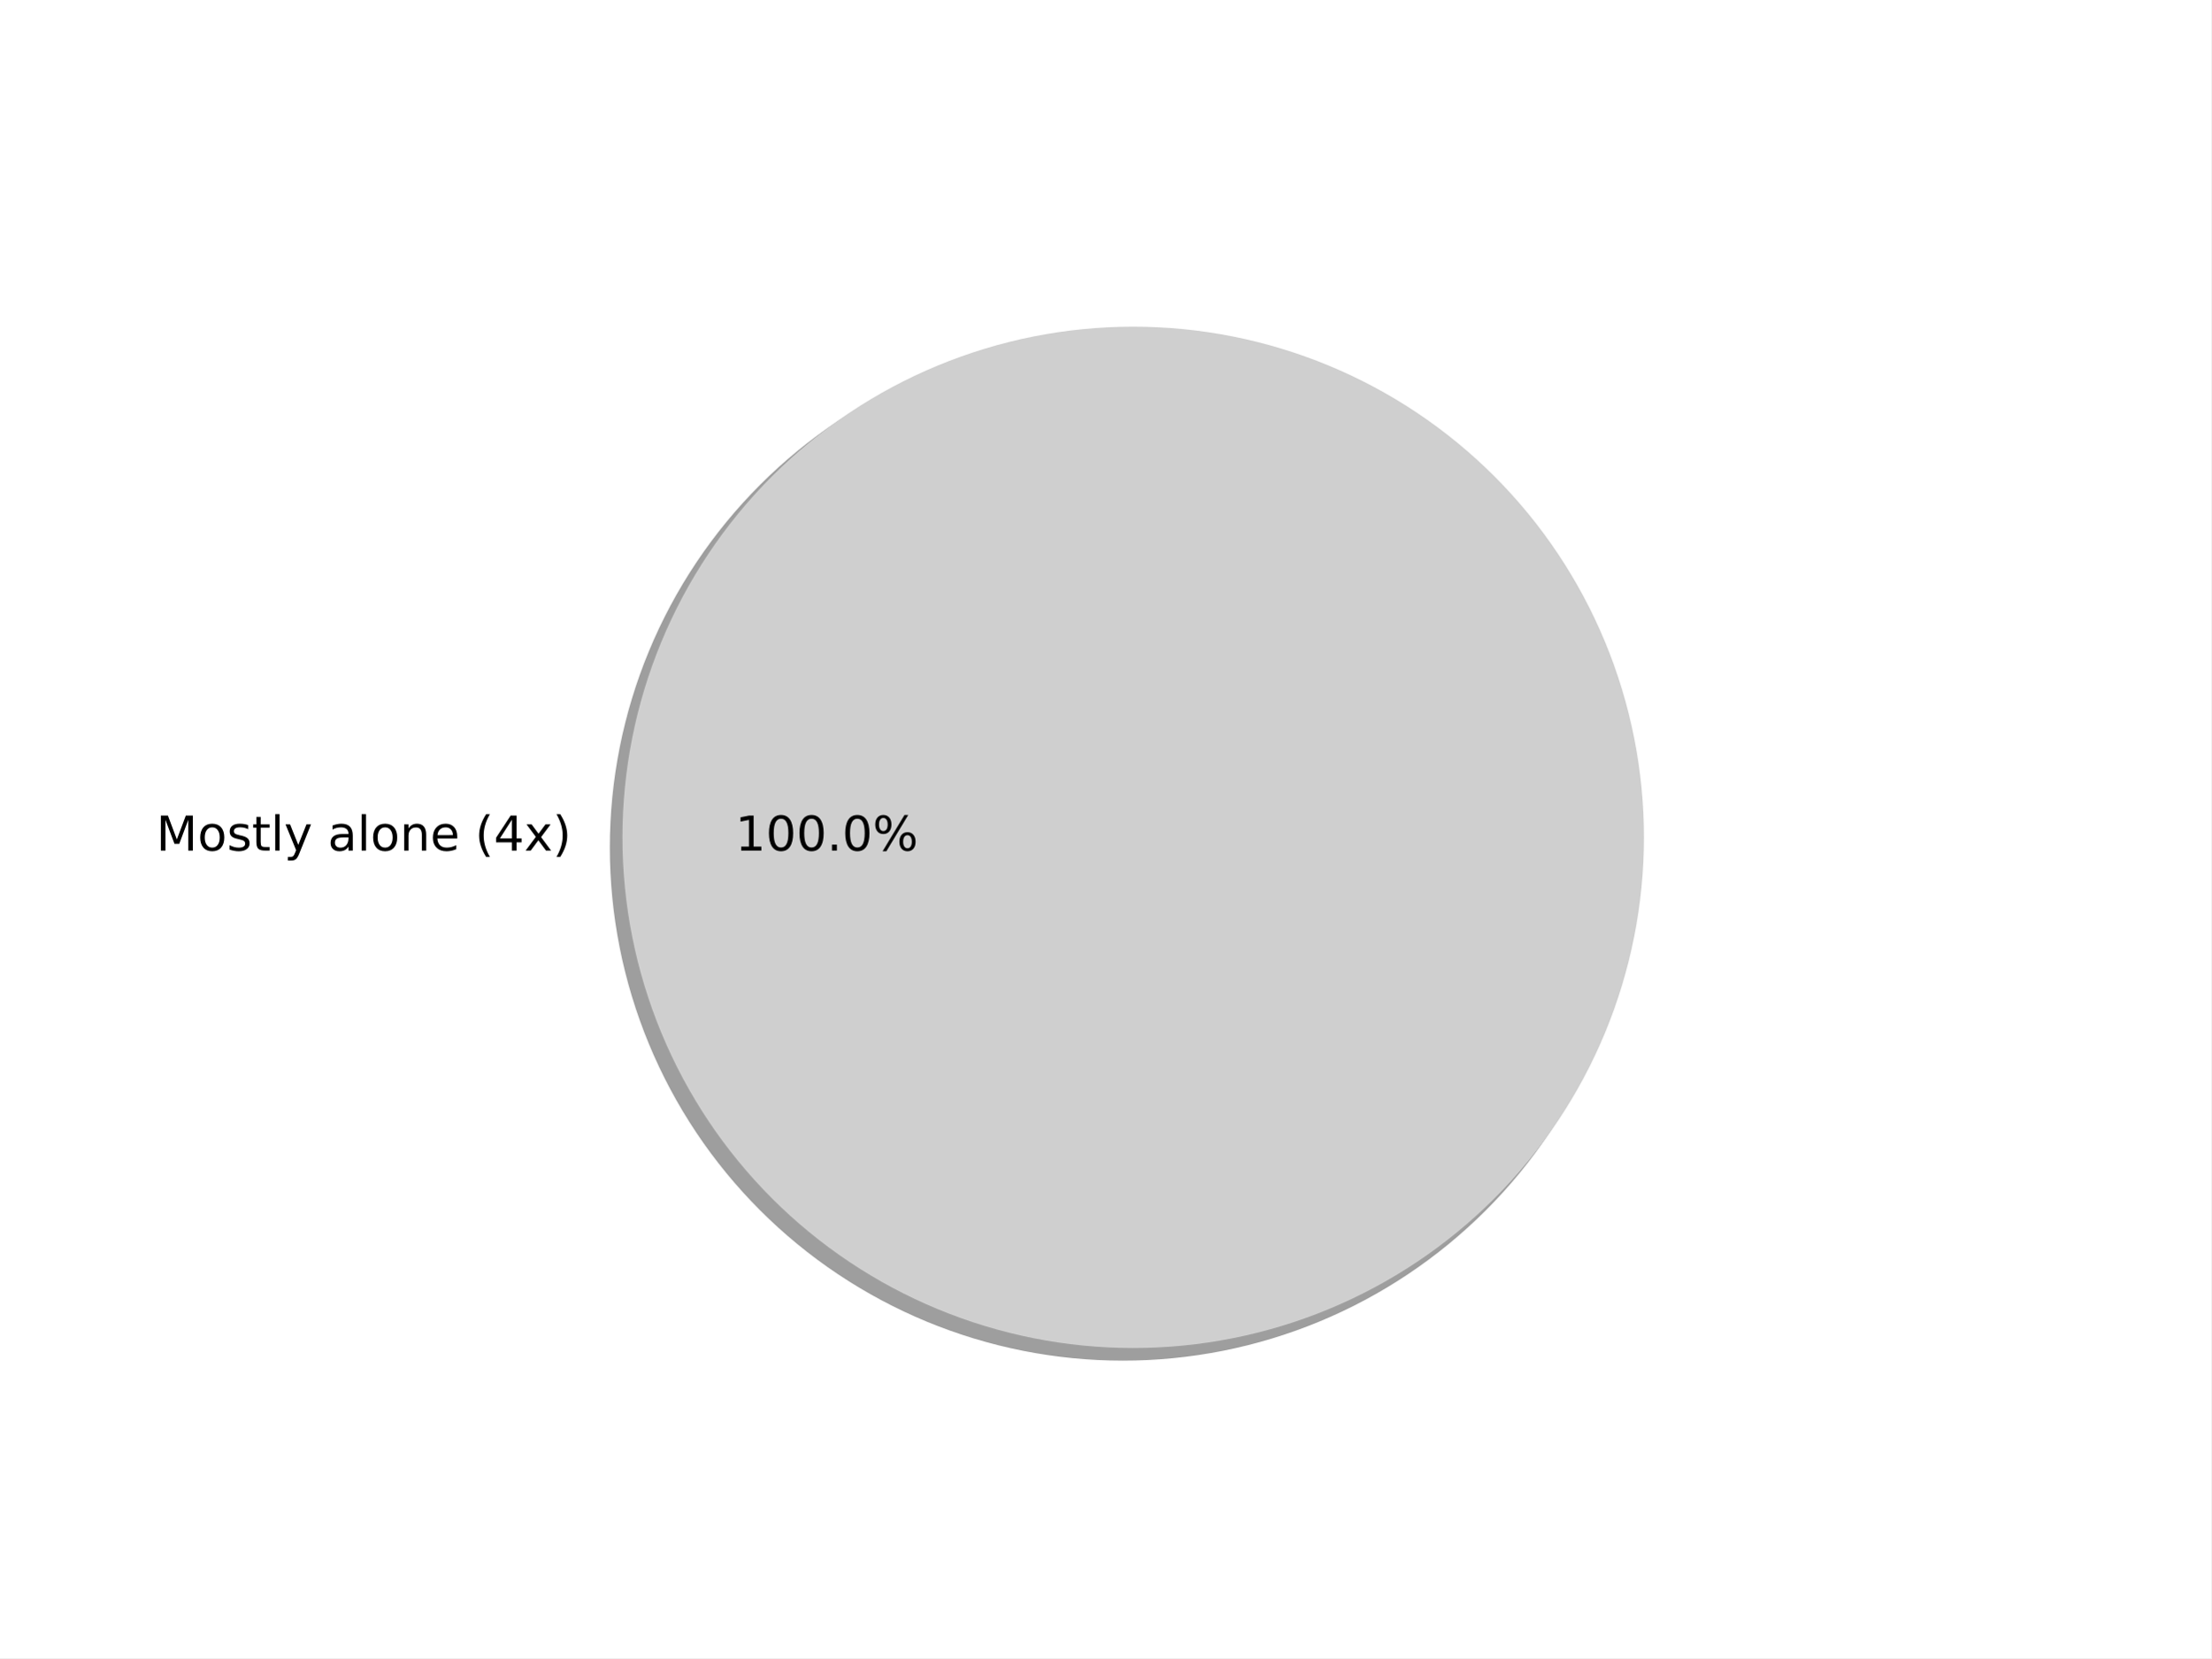
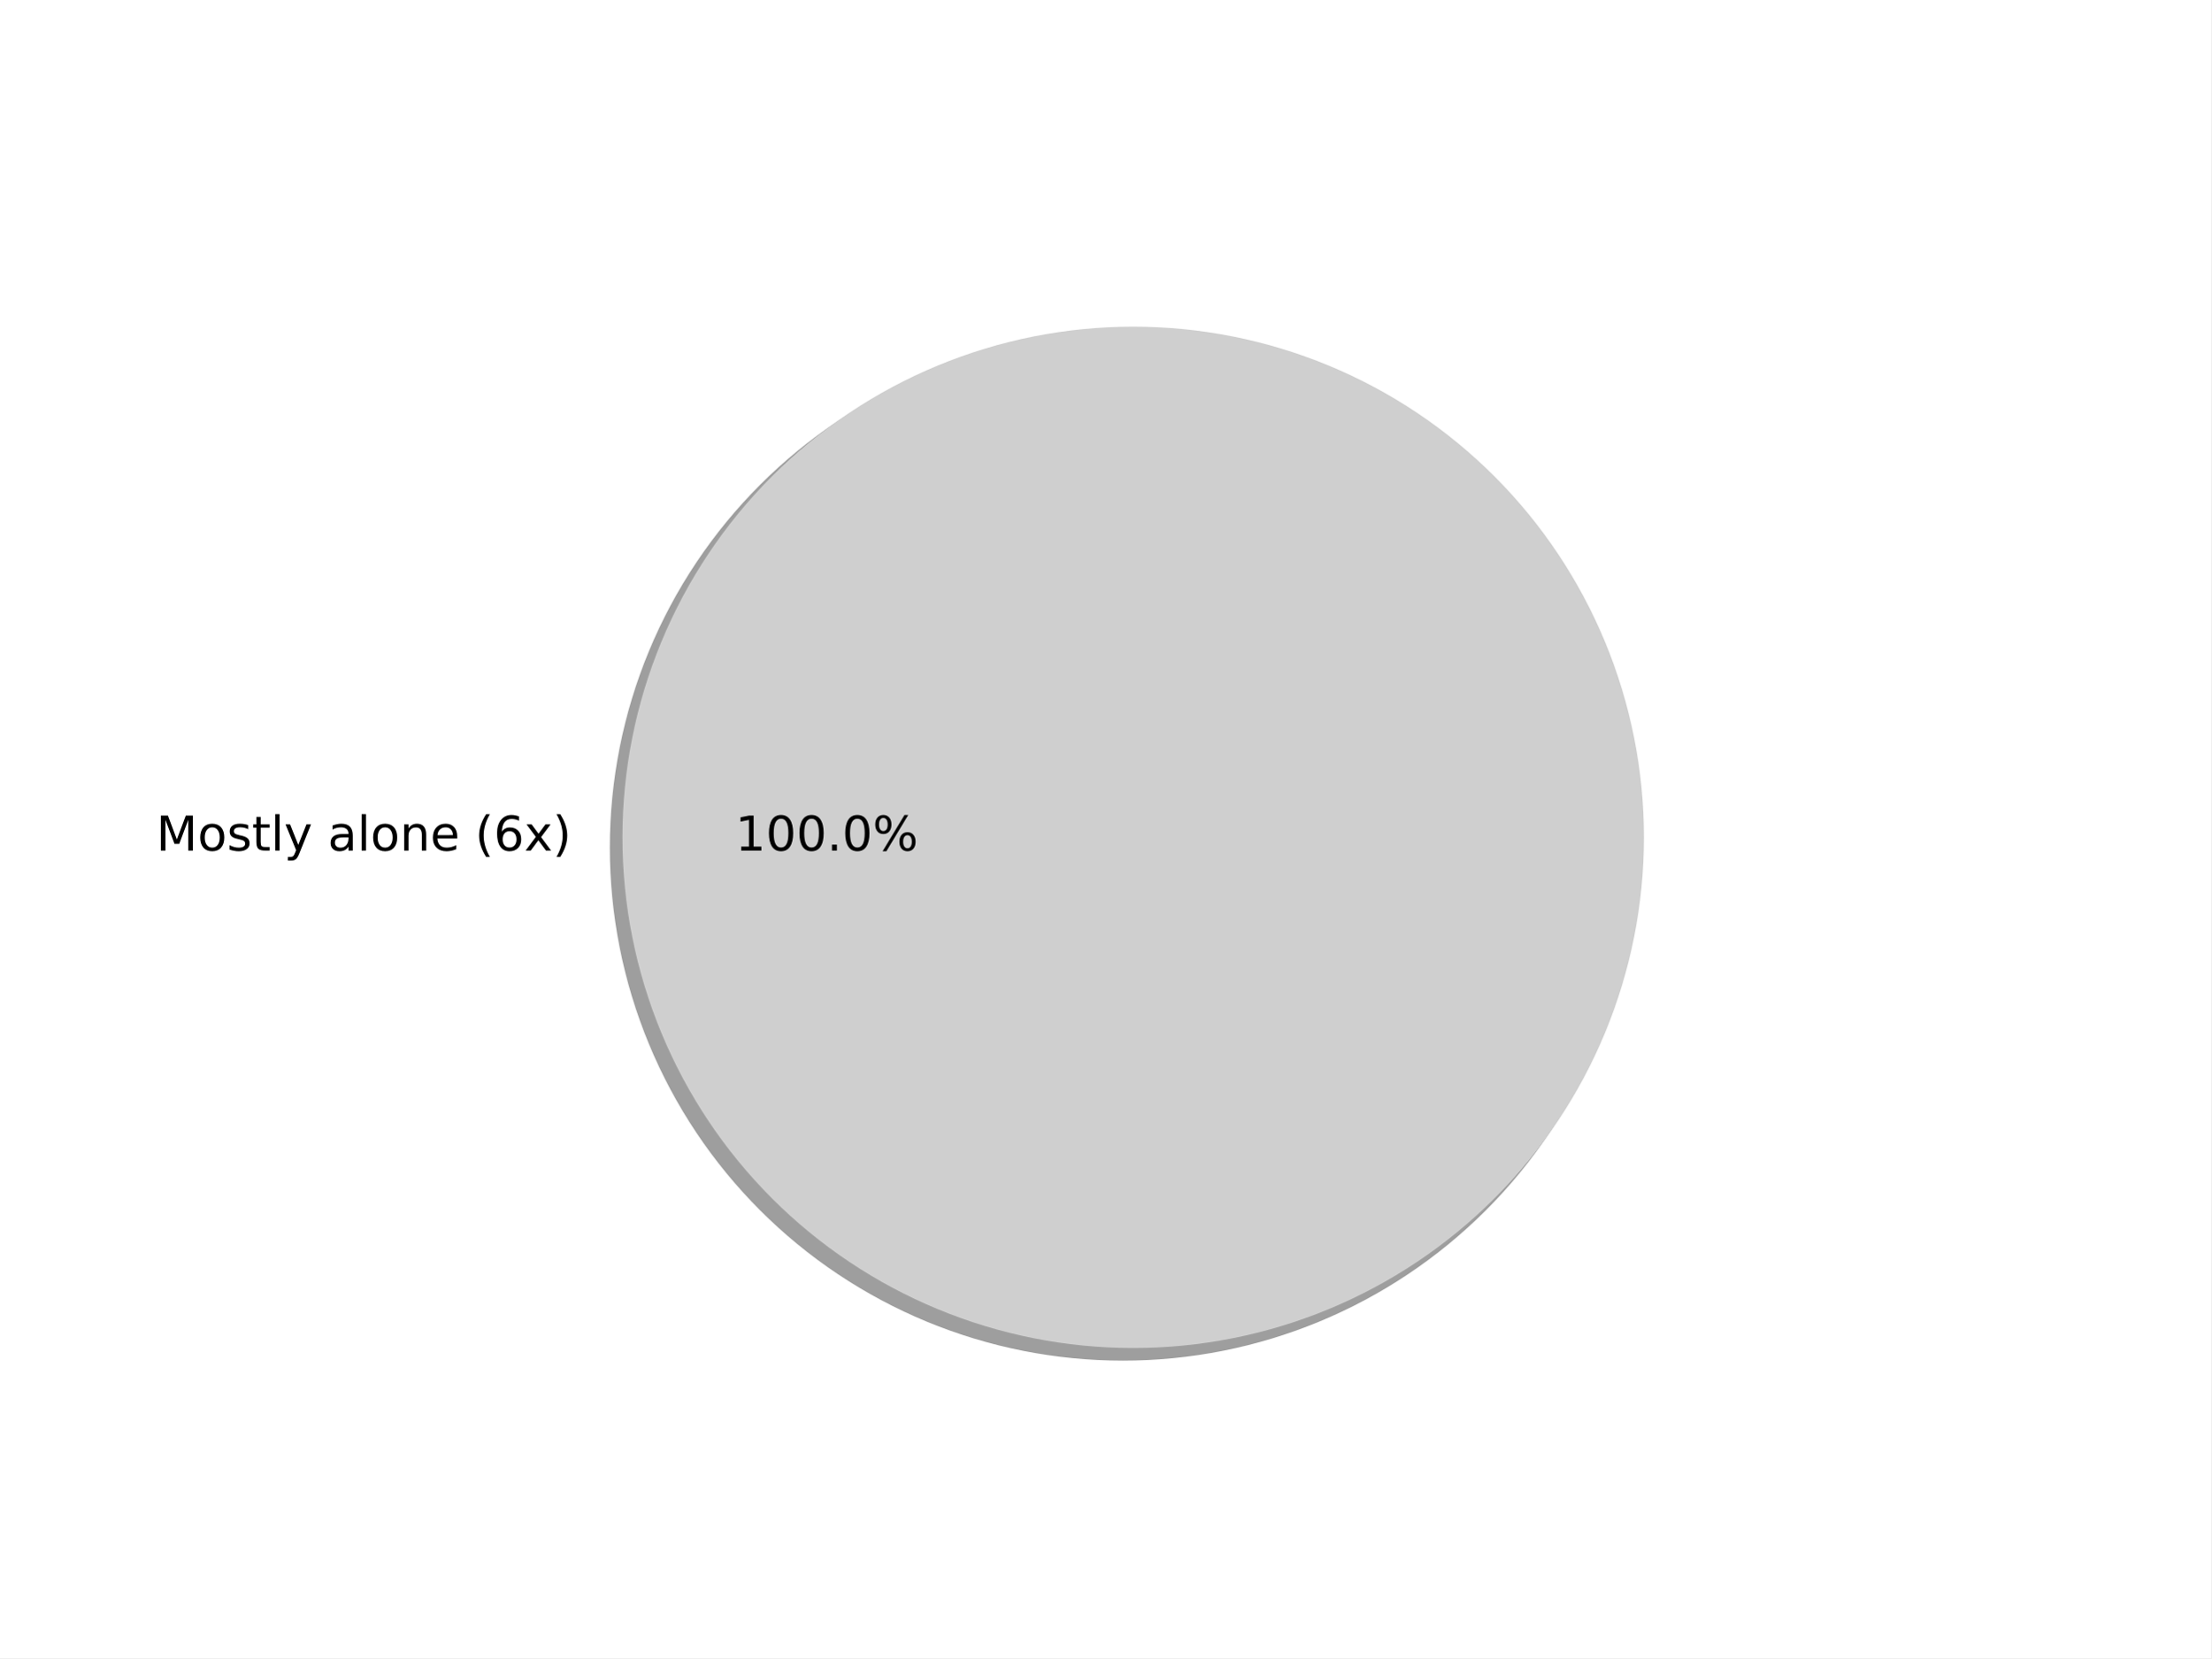
<svg xmlns="http://www.w3.org/2000/svg" xmlns:xlink="http://www.w3.org/1999/xlink" width="460.8pt" height="345.6pt" viewBox="0 0 460.8 345.6" version="1.1">
  <defs>
    <style type="text/css">*{stroke-linejoin: round; stroke-linecap: butt}</style>
  </defs>
  <g id="figure_1">
    <g id="patch_1">
      <path d="M 0 345.6  L 460.8 345.6  L 460.8 0  L 0 0  z " style="fill: #ffffff" />
    </g>
    <g id="axes_1">
      <g id="patch_2">
        <path d="M 340.476 176.657  C 340.476 162.679 337.723 148.836 332.373 135.922  C 327.024 123.008 319.183 111.273 309.299 101.389  C 299.415 91.505 287.68 83.664 274.766 78.315  C 261.852 72.965 248.009 70.212 234.031 70.212  C 220.053 70.212 206.211 72.965 193.296 78.315  C 180.382 83.664 168.647 91.505 158.763 101.389  C 148.879 111.273 141.038 123.008 135.689 135.922  C 130.34 148.836 127.586 162.679 127.586 176.657  C 127.586 190.635 130.34 204.477 135.689 217.392  C 141.038 230.306 148.879 242.041 158.763 251.925  C 168.647 261.809 180.382 269.65 193.296 274.999  C 206.211 280.348 220.053 283.102 234.031 283.102  C 248.009 283.102 261.852 280.348 274.766 274.999  C 287.68 269.65 299.415 261.809 309.299 251.925  C 319.183 242.041 327.024 230.306 332.373 217.392  C 337.723 204.477 340.476 190.635 340.476 176.657  M 234.031 176.657  M 340.476 176.657  z " style="fill: #3e3e3e; opacity: 0.5; stroke: #3e3e3e; stroke-linejoin: miter" />
      </g>
      <g id="patch_3">
        <path d="M 342.605 174.528  C 342.605 160.55 339.851 146.708 334.502 133.793  C 329.153 120.879 321.312 109.144 311.428 99.26  C 301.544 89.376 289.809 81.535 276.895 76.186  C 263.98 70.837 250.138 68.083 236.16 68.083  C 222.182 68.083 208.34 70.837 195.425 76.186  C 182.511 81.535 170.776 89.376 160.892 99.26  C 151.008 109.144 143.167 120.879 137.818 133.793  C 132.469 146.708 129.715 160.55 129.715 174.528  C 129.715 188.506 132.469 202.348 137.818 215.263  C 143.167 228.177 151.008 239.912 160.892 249.796  C 170.776 259.68 182.511 267.521 195.425 272.87  C 208.34 278.219 222.182 280.973 236.16 280.973  C 250.138 280.973 263.98 278.219 276.895 272.87  C 289.809 267.521 301.544 259.68 311.428 249.796  C 321.312 239.912 329.153 228.177 334.502 215.263  C 339.851 202.348 342.605 188.506 342.605 174.528  M 236.16 174.528  M 342.605 174.528  z " style="fill: #cfcfcf" />
      </g>
      <g id="matplotlib.axis_1" />
      <g id="matplotlib.axis_2" />
      <g id="text_1">
        <g transform="translate(32.54103 177.2874)scale(0.1 -0.1)">
          <defs>
            <path id="DejaVuSans-4d" d="M 628 4666  L 1569 4666  L 2759 1491  L 3956 4666  L 4897 4666  L 4897 0  L 4281 0  L 4281 4097  L 3078 897  L 2444 897  L 1241 4097  L 1241 0  L 628 0  L 628 4666  z " transform="scale(0.015625)" />
            <path id="DejaVuSans-6f" d="M 1959 3097  Q 1497 3097 1228 2736  Q 959 2375 959 1747  Q 959 1119 1226 758  Q 1494 397 1959 397  Q 2419 397 2687 759  Q 2956 1122 2956 1747  Q 2956 2369 2687 2733  Q 2419 3097 1959 3097  z M 1959 3584  Q 2709 3584 3137 3096  Q 3566 2609 3566 1747  Q 3566 888 3137 398  Q 2709 -91 1959 -91  Q 1206 -91 779 398  Q 353 888 353 1747  Q 353 2609 779 3096  Q 1206 3584 1959 3584  z " transform="scale(0.015625)" />
            <path id="DejaVuSans-73" d="M 2834 3397  L 2834 2853  Q 2591 2978 2328 3040  Q 2066 3103 1784 3103  Q 1356 3103 1142 2972  Q 928 2841 928 2578  Q 928 2378 1081 2264  Q 1234 2150 1697 2047  L 1894 2003  Q 2506 1872 2764 1633  Q 3022 1394 3022 966  Q 3022 478 2636 193  Q 2250 -91 1575 -91  Q 1294 -91 989 -36  Q 684 19 347 128  L 347 722  Q 666 556 975 473  Q 1284 391 1588 391  Q 1994 391 2212 530  Q 2431 669 2431 922  Q 2431 1156 2273 1281  Q 2116 1406 1581 1522  L 1381 1569  Q 847 1681 609 1914  Q 372 2147 372 2553  Q 372 3047 722 3315  Q 1072 3584 1716 3584  Q 2034 3584 2315 3537  Q 2597 3491 2834 3397  z " transform="scale(0.015625)" />
            <path id="DejaVuSans-74" d="M 1172 4494  L 1172 3500  L 2356 3500  L 2356 3053  L 1172 3053  L 1172 1153  Q 1172 725 1289 603  Q 1406 481 1766 481  L 2356 481  L 2356 0  L 1766 0  Q 1100 0 847 248  Q 594 497 594 1153  L 594 3053  L 172 3053  L 172 3500  L 594 3500  L 594 4494  L 1172 4494  z " transform="scale(0.015625)" />
            <path id="DejaVuSans-6c" d="M 603 4863  L 1178 4863  L 1178 0  L 603 0  L 603 4863  z " transform="scale(0.015625)" />
            <path id="DejaVuSans-79" d="M 2059 -325  Q 1816 -950 1584 -1140  Q 1353 -1331 966 -1331  L 506 -1331  L 506 -850  L 844 -850  Q 1081 -850 1212 -737  Q 1344 -625 1503 -206  L 1606 56  L 191 3500  L 800 3500  L 1894 763  L 2988 3500  L 3597 3500  L 2059 -325  z " transform="scale(0.015625)" />
            <path id="DejaVuSans-20" transform="scale(0.015625)" />
            <path id="DejaVuSans-61" d="M 2194 1759  Q 1497 1759 1228 1600  Q 959 1441 959 1056  Q 959 750 1161 570  Q 1363 391 1709 391  Q 2188 391 2477 730  Q 2766 1069 2766 1631  L 2766 1759  L 2194 1759  z M 3341 1997  L 3341 0  L 2766 0  L 2766 531  Q 2569 213 2275 61  Q 1981 -91 1556 -91  Q 1019 -91 701 211  Q 384 513 384 1019  Q 384 1609 779 1909  Q 1175 2209 1959 2209  L 2766 2209  L 2766 2266  Q 2766 2663 2505 2880  Q 2244 3097 1772 3097  Q 1472 3097 1187 3025  Q 903 2953 641 2809  L 641 3341  Q 956 3463 1253 3523  Q 1550 3584 1831 3584  Q 2591 3584 2966 3190  Q 3341 2797 3341 1997  z " transform="scale(0.015625)" />
            <path id="DejaVuSans-6e" d="M 3513 2113  L 3513 0  L 2938 0  L 2938 2094  Q 2938 2591 2744 2837  Q 2550 3084 2163 3084  Q 1697 3084 1428 2787  Q 1159 2491 1159 1978  L 1159 0  L 581 0  L 581 3500  L 1159 3500  L 1159 2956  Q 1366 3272 1645 3428  Q 1925 3584 2291 3584  Q 2894 3584 3203 3211  Q 3513 2838 3513 2113  z " transform="scale(0.015625)" />
            <path id="DejaVuSans-65" d="M 3597 1894  L 3597 1613  L 953 1613  Q 991 1019 1311 708  Q 1631 397 2203 397  Q 2534 397 2845 478  Q 3156 559 3463 722  L 3463 178  Q 3153 47 2828 -22  Q 2503 -91 2169 -91  Q 1331 -91 842 396  Q 353 884 353 1716  Q 353 2575 817 3079  Q 1281 3584 2069 3584  Q 2775 3584 3186 3129  Q 3597 2675 3597 1894  z M 3022 2063  Q 3016 2534 2758 2815  Q 2500 3097 2075 3097  Q 1594 3097 1305 2825  Q 1016 2553 972 2059  L 3022 2063  z " transform="scale(0.015625)" />
            <path id="DejaVuSans-28" d="M 1984 4856  Q 1566 4138 1362 3434  Q 1159 2731 1159 2009  Q 1159 1288 1364 580  Q 1569 -128 1984 -844  L 1484 -844  Q 1016 -109 783 600  Q 550 1309 550 2009  Q 550 2706 781 3412  Q 1013 4119 1484 4856  L 1984 4856  z " transform="scale(0.015625)" />
-             <path id="DejaVuSans-34" d="M 2419 4116  L 825 1625  L 2419 1625  L 2419 4116  z M 2253 4666  L 3047 4666  L 3047 1625  L 3713 1625  L 3713 1100  L 3047 1100  L 3047 0  L 2419 0  L 2419 1100  L 313 1100  L 313 1709  L 2253 4666  z " transform="scale(0.015625)" />
+             <path id="DejaVuSans-36" d="M 2113 2584  Q 1688 2584 1439 2293  Q 1191 2003 1191 1497  Q 1191 994 1439 701  Q 1688 409 2113 409  Q 2538 409 2786 701  Q 3034 994 3034 1497  Q 3034 2003 2786 2293  Q 2538 2584 2113 2584  z M 3366 4563  L 3366 3988  Q 3128 4100 2886 4159  Q 2644 4219 2406 4219  Q 1781 4219 1451 3797  Q 1122 3375 1075 2522  Q 1259 2794 1537 2939  Q 1816 3084 2150 3084  Q 2853 3084 3261 2657  Q 3669 2231 3669 1497  Q 3669 778 3244 343  Q 2819 -91 2113 -91  Q 1303 -91 875 529  Q 447 1150 447 2328  Q 447 3434 972 4092  Q 1497 4750 2381 4750  Q 2619 4750 2861 4703  Q 3103 4656 3366 4563  z " transform="scale(0.015625)" />
            <path id="DejaVuSans-78" d="M 3513 3500  L 2247 1797  L 3578 0  L 2900 0  L 1881 1375  L 863 0  L 184 0  L 1544 1831  L 300 3500  L 978 3500  L 1906 2253  L 2834 3500  L 3513 3500  z " transform="scale(0.015625)" />
            <path id="DejaVuSans-29" d="M 513 4856  L 1013 4856  Q 1481 4119 1714 3412  Q 1947 2706 1947 2009  Q 1947 1309 1714 600  Q 1481 -109 1013 -844  L 513 -844  Q 928 -128 1133 580  Q 1338 1288 1338 2009  Q 1338 2731 1133 3434  Q 928 4138 513 4856  z " transform="scale(0.015625)" />
          </defs>
          <use xlink:href="#DejaVuSans-4d" />
          <use xlink:href="#DejaVuSans-6f" x="86.279" />
          <use xlink:href="#DejaVuSans-73" x="147.461" />
          <use xlink:href="#DejaVuSans-74" x="199.561" />
          <use xlink:href="#DejaVuSans-6c" x="238.77" />
          <use xlink:href="#DejaVuSans-79" x="266.553" />
          <use xlink:href="#DejaVuSans-20" x="325.732" />
          <use xlink:href="#DejaVuSans-61" x="357.52" />
          <use xlink:href="#DejaVuSans-6c" x="418.799" />
          <use xlink:href="#DejaVuSans-6f" x="446.582" />
          <use xlink:href="#DejaVuSans-6e" x="507.764" />
          <use xlink:href="#DejaVuSans-65" x="571.143" />
          <use xlink:href="#DejaVuSans-20" x="632.666" />
          <use xlink:href="#DejaVuSans-28" x="664.453" />
-           <use xlink:href="#DejaVuSans-34" x="703.467" />
+           <use xlink:href="#DejaVuSans-36" x="703.467" />
          <use xlink:href="#DejaVuSans-78" x="767.09" />
          <use xlink:href="#DejaVuSans-29" x="826.27" />
        </g>
      </g>
      <g id="text_2">
        <g transform="translate(153.2283 177.2874)scale(0.1 -0.1)">
          <defs>
            <path id="DejaVuSans-31" d="M 794 531  L 1825 531  L 1825 4091  L 703 3866  L 703 4441  L 1819 4666  L 2450 4666  L 2450 531  L 3481 531  L 3481 0  L 794 0  L 794 531  z " transform="scale(0.015625)" />
            <path id="DejaVuSans-30" d="M 2034 4250  Q 1547 4250 1301 3770  Q 1056 3291 1056 2328  Q 1056 1369 1301 889  Q 1547 409 2034 409  Q 2525 409 2770 889  Q 3016 1369 3016 2328  Q 3016 3291 2770 3770  Q 2525 4250 2034 4250  z M 2034 4750  Q 2819 4750 3233 4129  Q 3647 3509 3647 2328  Q 3647 1150 3233 529  Q 2819 -91 2034 -91  Q 1250 -91 836 529  Q 422 1150 422 2328  Q 422 3509 836 4129  Q 1250 4750 2034 4750  z " transform="scale(0.015625)" />
            <path id="DejaVuSans-2e" d="M 684 794  L 1344 794  L 1344 0  L 684 0  L 684 794  z " transform="scale(0.015625)" />
            <path id="DejaVuSans-25" d="M 4653 2053  Q 4381 2053 4226 1822  Q 4072 1591 4072 1178  Q 4072 772 4226 539  Q 4381 306 4653 306  Q 4919 306 5073 539  Q 5228 772 5228 1178  Q 5228 1588 5073 1820  Q 4919 2053 4653 2053  z M 4653 2450  Q 5147 2450 5437 2106  Q 5728 1763 5728 1178  Q 5728 594 5436 251  Q 5144 -91 4653 -91  Q 4153 -91 3862 251  Q 3572 594 3572 1178  Q 3572 1766 3864 2108  Q 4156 2450 4653 2450  z M 1428 4353  Q 1159 4353 1004 4120  Q 850 3888 850 3481  Q 850 3069 1003 2837  Q 1156 2606 1428 2606  Q 1700 2606 1854 2837  Q 2009 3069 2009 3481  Q 2009 3884 1853 4118  Q 1697 4353 1428 4353  z M 4250 4750  L 4750 4750  L 1831 -91  L 1331 -91  L 4250 4750  z M 1428 4750  Q 1922 4750 2215 4408  Q 2509 4066 2509 3481  Q 2509 2891 2217 2550  Q 1925 2209 1428 2209  Q 931 2209 642 2551  Q 353 2894 353 3481  Q 353 4063 643 4406  Q 934 4750 1428 4750  z " transform="scale(0.015625)" />
          </defs>
          <use xlink:href="#DejaVuSans-31" />
          <use xlink:href="#DejaVuSans-30" x="63.623" />
          <use xlink:href="#DejaVuSans-30" x="127.246" />
          <use xlink:href="#DejaVuSans-2e" x="190.869" />
          <use xlink:href="#DejaVuSans-30" x="222.656" />
          <use xlink:href="#DejaVuSans-25" x="286.279" />
        </g>
      </g>
    </g>
  </g>
</svg>
